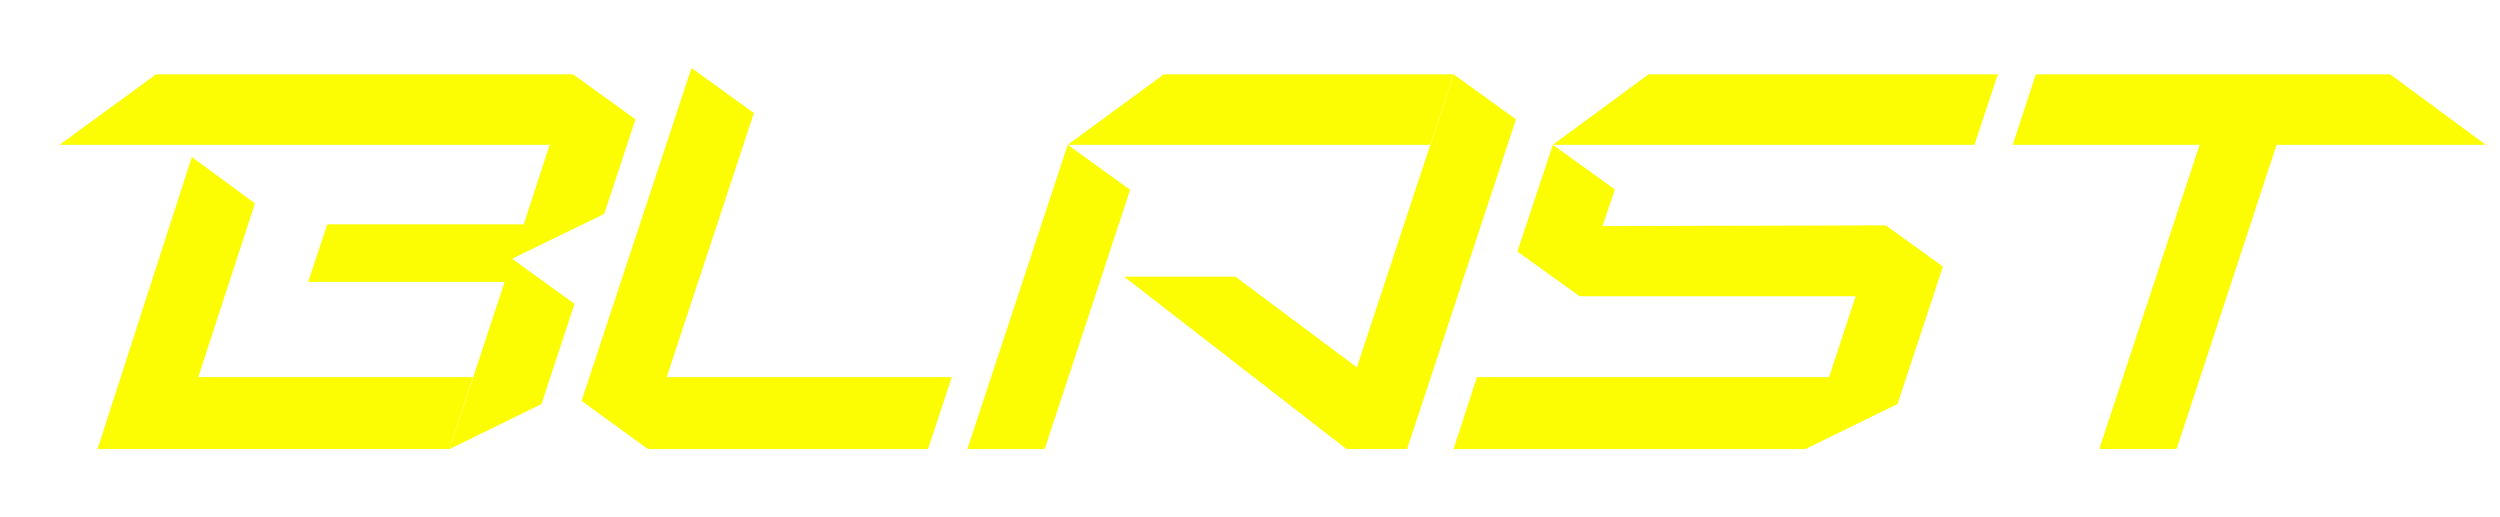
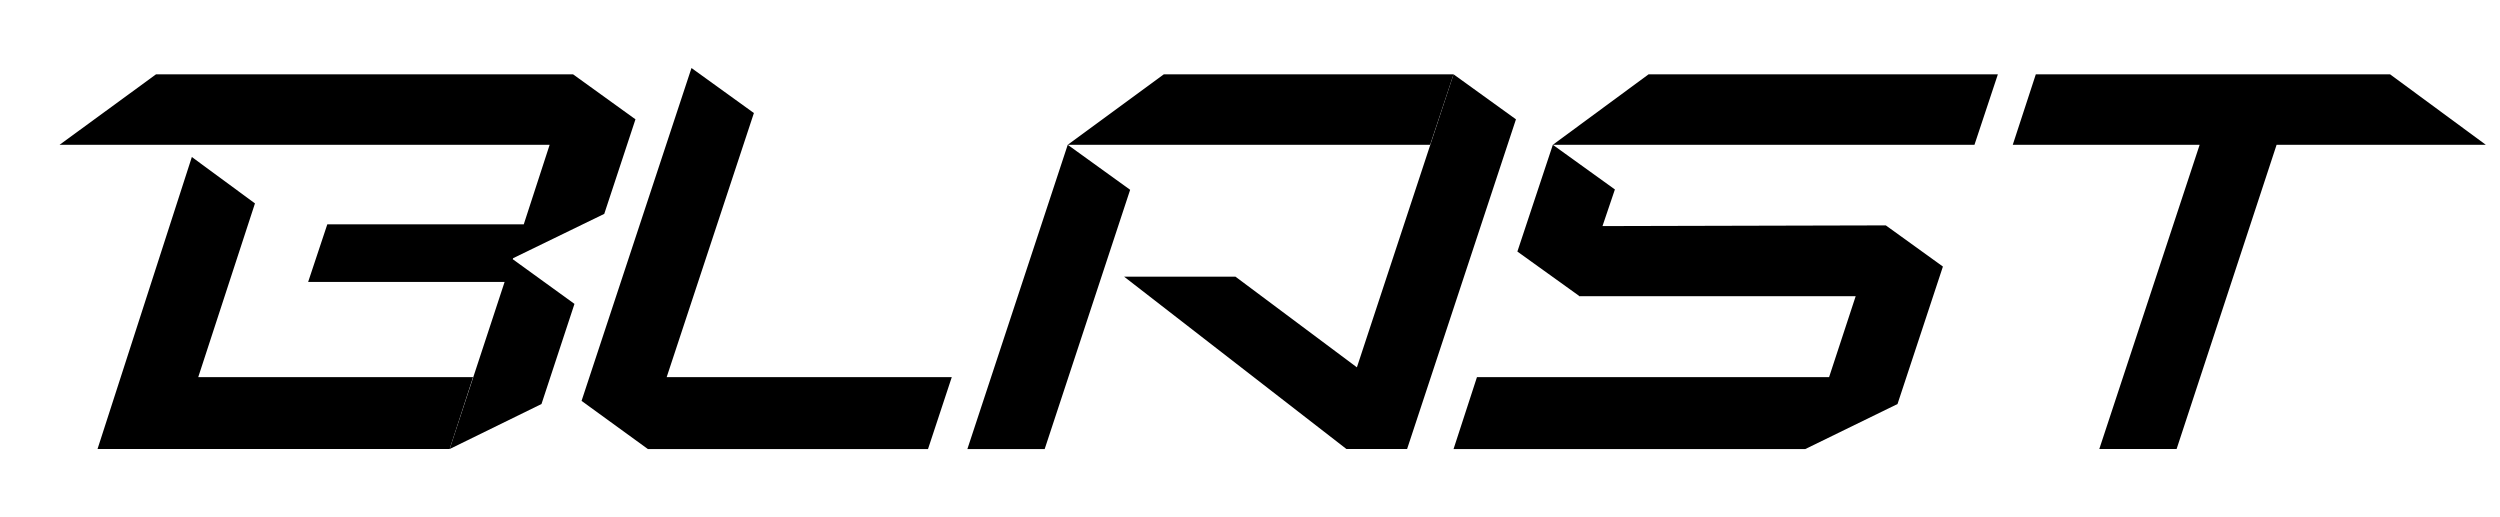
<svg xmlns="http://www.w3.org/2000/svg" width="329" height="68" viewBox="0 0 329 68" fill="none">
-   <path d="M327.133 19.055L314.533 9.78H267.913L264.88 19.055H289.473L276.267 59.092H286.44L299.6 19.055H327.133Z" fill="#FCFC03" />
-   <path d="M153.16 9.78L140.513 19.055H188.207L191.287 9.78H153.16Z" fill="#FCFC03" />
-   <path d="M140.513 19.055L127.307 59.093H137.48L148.727 24.978L140.513 19.055Z" fill="#FCFC03" />
-   <path d="M191.287 9.78L177.52 51.516L182.327 51.149L162.587 36.41H147.933L177.193 59.092H185.173L199.5 15.703L191.287 9.78Z" fill="#FCFC03" />
-   <path d="M67.527 33.977L79.52 28.146L83.627 15.703L75.413 9.78H20.533L7.84 19.055H72.333L68.927 29.523H43.073L40.553 37.099H66.407L59.173 59.092L71.26 53.169L75.6 39.992L67.48 34.115L67.527 33.977Z" fill="#FCFC03" />
-   <path d="M26.087 49.634L33.553 26.768L25.247 20.662L12.833 59.092H59.173L62.253 49.634H26.087Z" fill="#FCFC03" />
-   <path d="M99.213 14.876L91 8.953L77.7 49.221L76.533 52.756L85.26 59.093H122.127L125.253 49.634H87.733L99.213 14.876Z" fill="#FCFC03" />
-   <path d="M210.887 29.753L212.52 24.932L204.353 19.055L199.687 33.105L207.807 38.936V38.982H244.207L240.707 49.634H194.367L191.287 59.093H237.58L249.713 53.169L255.687 35.079L248.173 29.661L210.887 29.753Z" fill="#FCFC03" />
-   <path d="M216.953 9.78L204.353 19.055H259.84L262.92 9.78H216.953Z" fill="#FCFC03" />
+   <path d="M327.133 19.055L314.533 9.78H267.913L264.88 19.055H289.473L276.267 59.092H286.44L299.6 19.055H327.133Z" fill="black" />
+   <path d="M153.16 9.78L140.513 19.055H188.207L191.287 9.78H153.16Z" fill="black" />
+   <path d="M140.513 19.055L127.307 59.093H137.48L148.727 24.978L140.513 19.055Z" fill="black" />
+   <path d="M191.287 9.78L177.52 51.516L182.327 51.149L162.587 36.41H147.933L177.193 59.092H185.173L199.5 15.703L191.287 9.78Z" fill="black" />
+   <path d="M67.527 33.977L79.52 28.146L83.627 15.703L75.413 9.78H20.533L7.84 19.055H72.333L68.927 29.523H43.073L40.553 37.099H66.407L59.173 59.092L71.26 53.169L75.6 39.992L67.48 34.115L67.527 33.977Z" fill="black" />
+   <path d="M26.087 49.634L33.553 26.768L25.247 20.662L12.833 59.092H59.173L62.253 49.634H26.087Z" fill="black" />
+   <path d="M99.213 14.876L91 8.953L77.7 49.221L76.533 52.756L85.26 59.093H122.127L125.253 49.634H87.733L99.213 14.876Z" fill="black" />
+   <path d="M210.887 29.753L212.52 24.932L204.353 19.055L199.687 33.105L207.807 38.936V38.982H244.207L240.707 49.634H194.367L191.287 59.093H237.58L249.713 53.169L255.687 35.079L248.173 29.661L210.887 29.753Z" fill="black" />
+   <path d="M216.953 9.78L204.353 19.055H259.84L262.92 9.78H216.953Z" fill="black" />
</svg>
